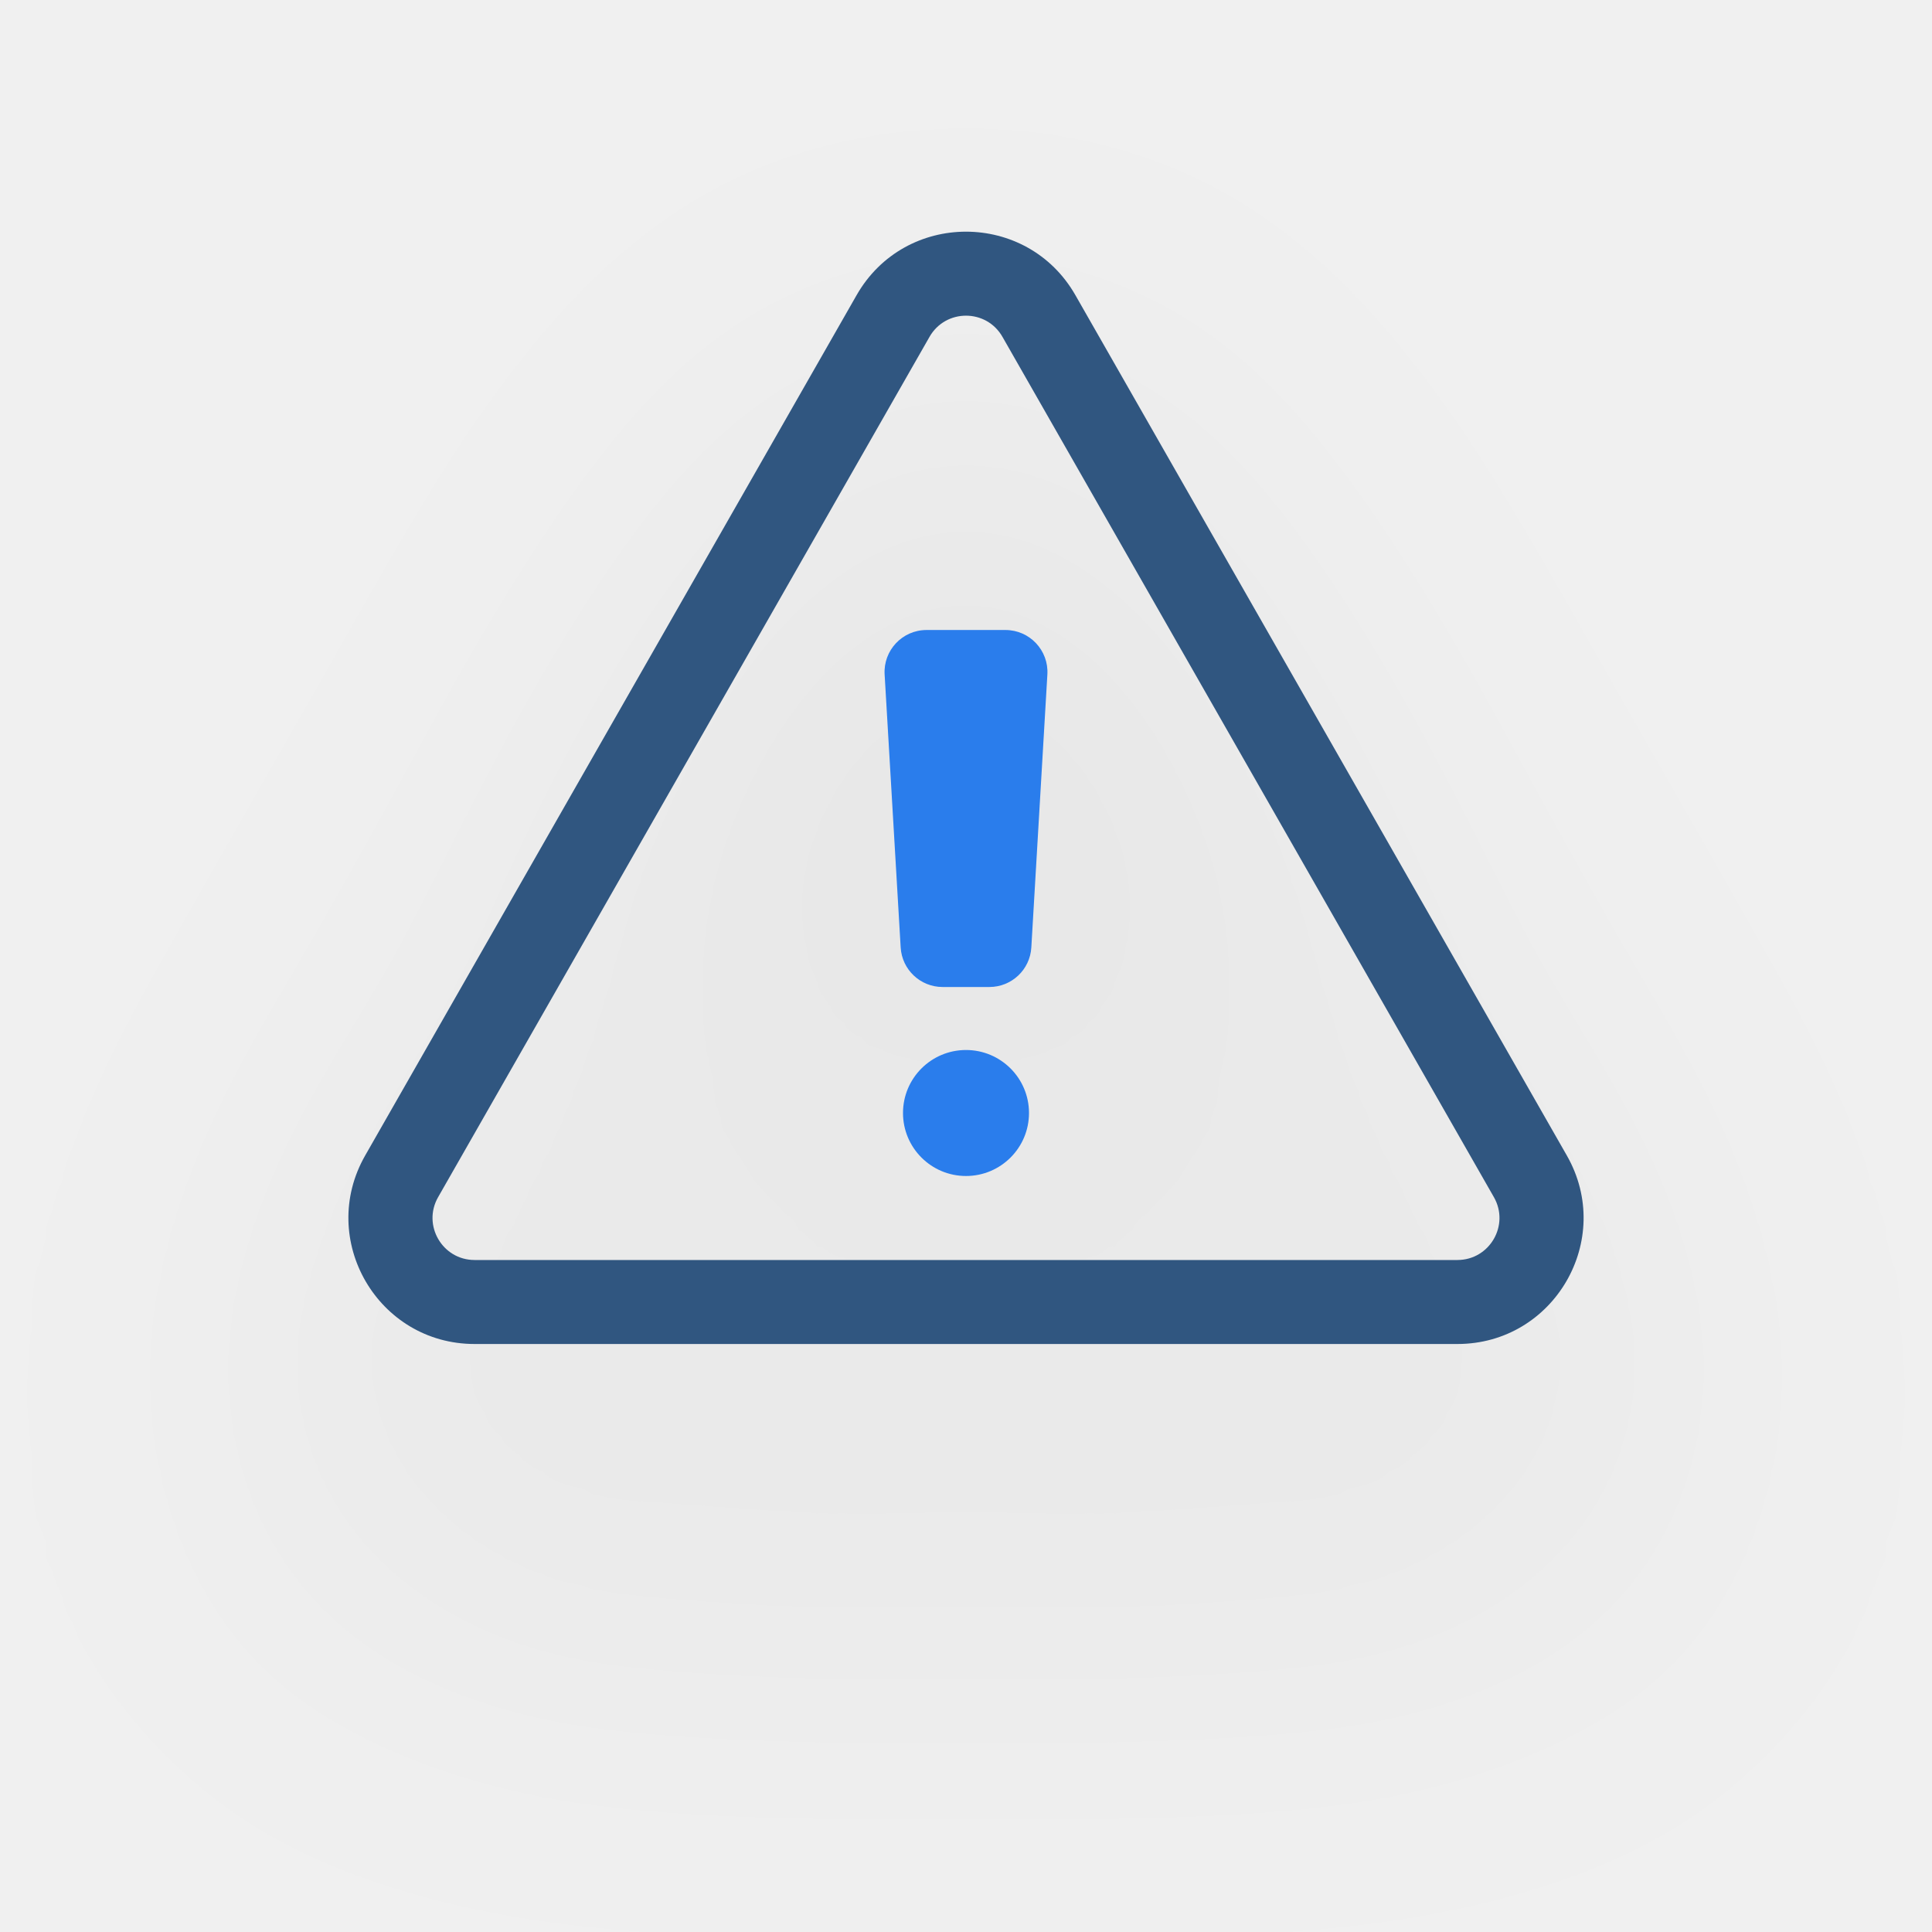
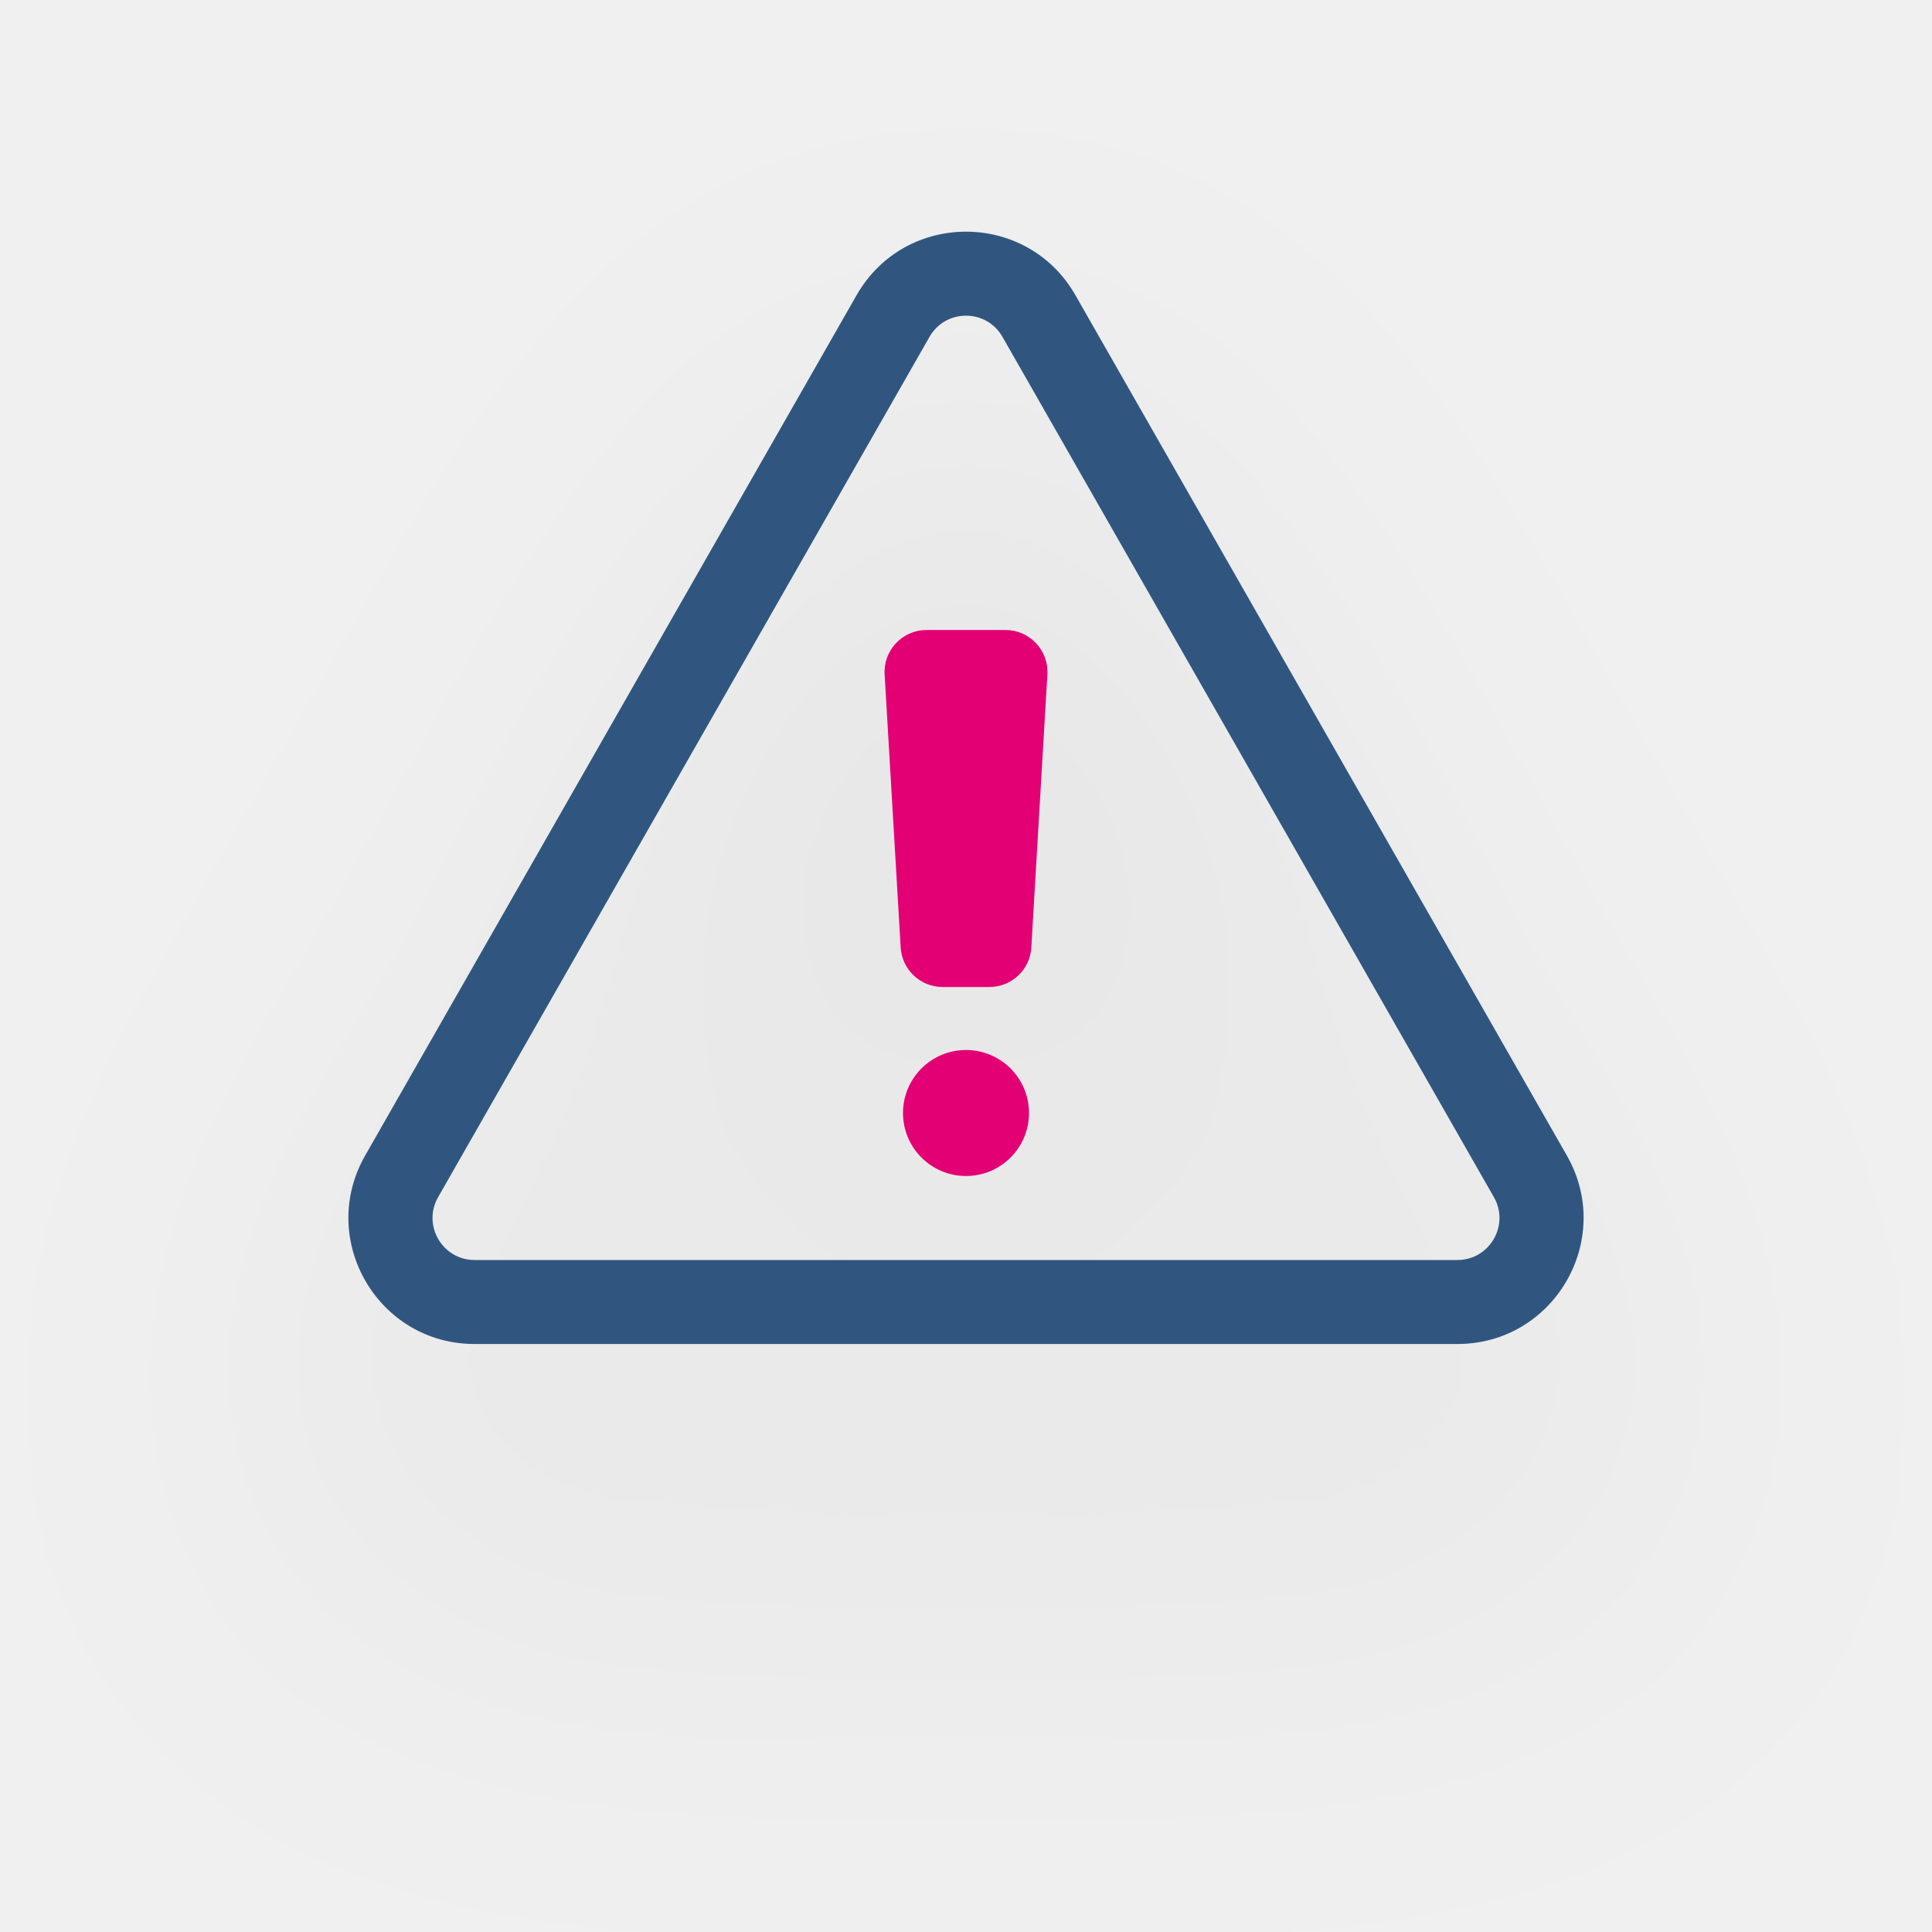
<svg xmlns="http://www.w3.org/2000/svg" width="92" height="92" viewBox="0 0 92 92" fill="none">
  <g clip-path="url(#clip0)">
    <g filter="url(#filter0_d)">
      <path fill-rule="evenodd" clip-rule="evenodd" d="M51.21 14.056L74.611 55.024C76.896 59.024 74.007 64 69.401 64H22.599C17.992 64 15.104 59.024 17.389 55.024L40.79 14.056C43.093 10.024 48.907 10.024 51.21 14.056ZM47.736 16.04C46.969 14.696 45.031 14.696 44.263 16.04L20.862 57.008C20.101 58.341 21.063 60 22.599 60H69.401C70.936 60 71.899 58.341 71.138 57.008L47.736 16.04Z" fill="#305680" />
-       <circle cx="46" cy="53" r="3" fill="#2A7DEC" />
-       <path d="M42.125 32.117C42.057 30.969 42.97 30 44.121 30H47.879C49.03 30 49.943 30.969 49.875 32.117L49.111 45.117C49.049 46.175 48.173 47 47.114 47H44.886C43.827 47 42.951 46.175 42.889 45.117L42.125 32.117Z" fill="#2A7DEC" />
+       <circle cx="46" cy="53" r="3" fill="#e20074" />
+       <path d="M42.125 32.117C42.057 30.969 42.97 30 44.121 30H47.879C49.03 30 49.943 30.969 49.875 32.117L49.111 45.117C49.049 46.175 48.173 47 47.114 47H44.886C43.827 47 42.951 46.175 42.889 45.117L42.125 32.117Z" fill="#e20074" />
    </g>
  </g>
  <defs>
    <filter id="filter0_d" x="-4" y="-2" width="100" height="100" filterUnits="userSpaceOnUse" color-interpolation-filters="sRGB">
      <feFlood flood-opacity="0" result="BackgroundImageFix" />
      <feColorMatrix in="SourceAlpha" type="matrix" values="0 0 0 0 0 0 0 0 0 0 0 0 0 0 0 0 0 0 127 0" />
      <feOffset dy="10" />
      <feGaussianBlur stdDeviation="10" />
      <feColorMatrix type="matrix" values="0 0 0 0 0 0 0 0 0 0 0 0 0 0 0 0 0 0 0.1 0" />
      <feBlend mode="normal" in2="BackgroundImageFix" result="effect1_dropShadow" />
      <feBlend mode="normal" in="SourceGraphic" in2="effect1_dropShadow" result="shape" />
    </filter>
    <clipPath id="clip0">
      <rect width="92" height="92" fill="white" />
    </clipPath>
  </defs>
</svg>
